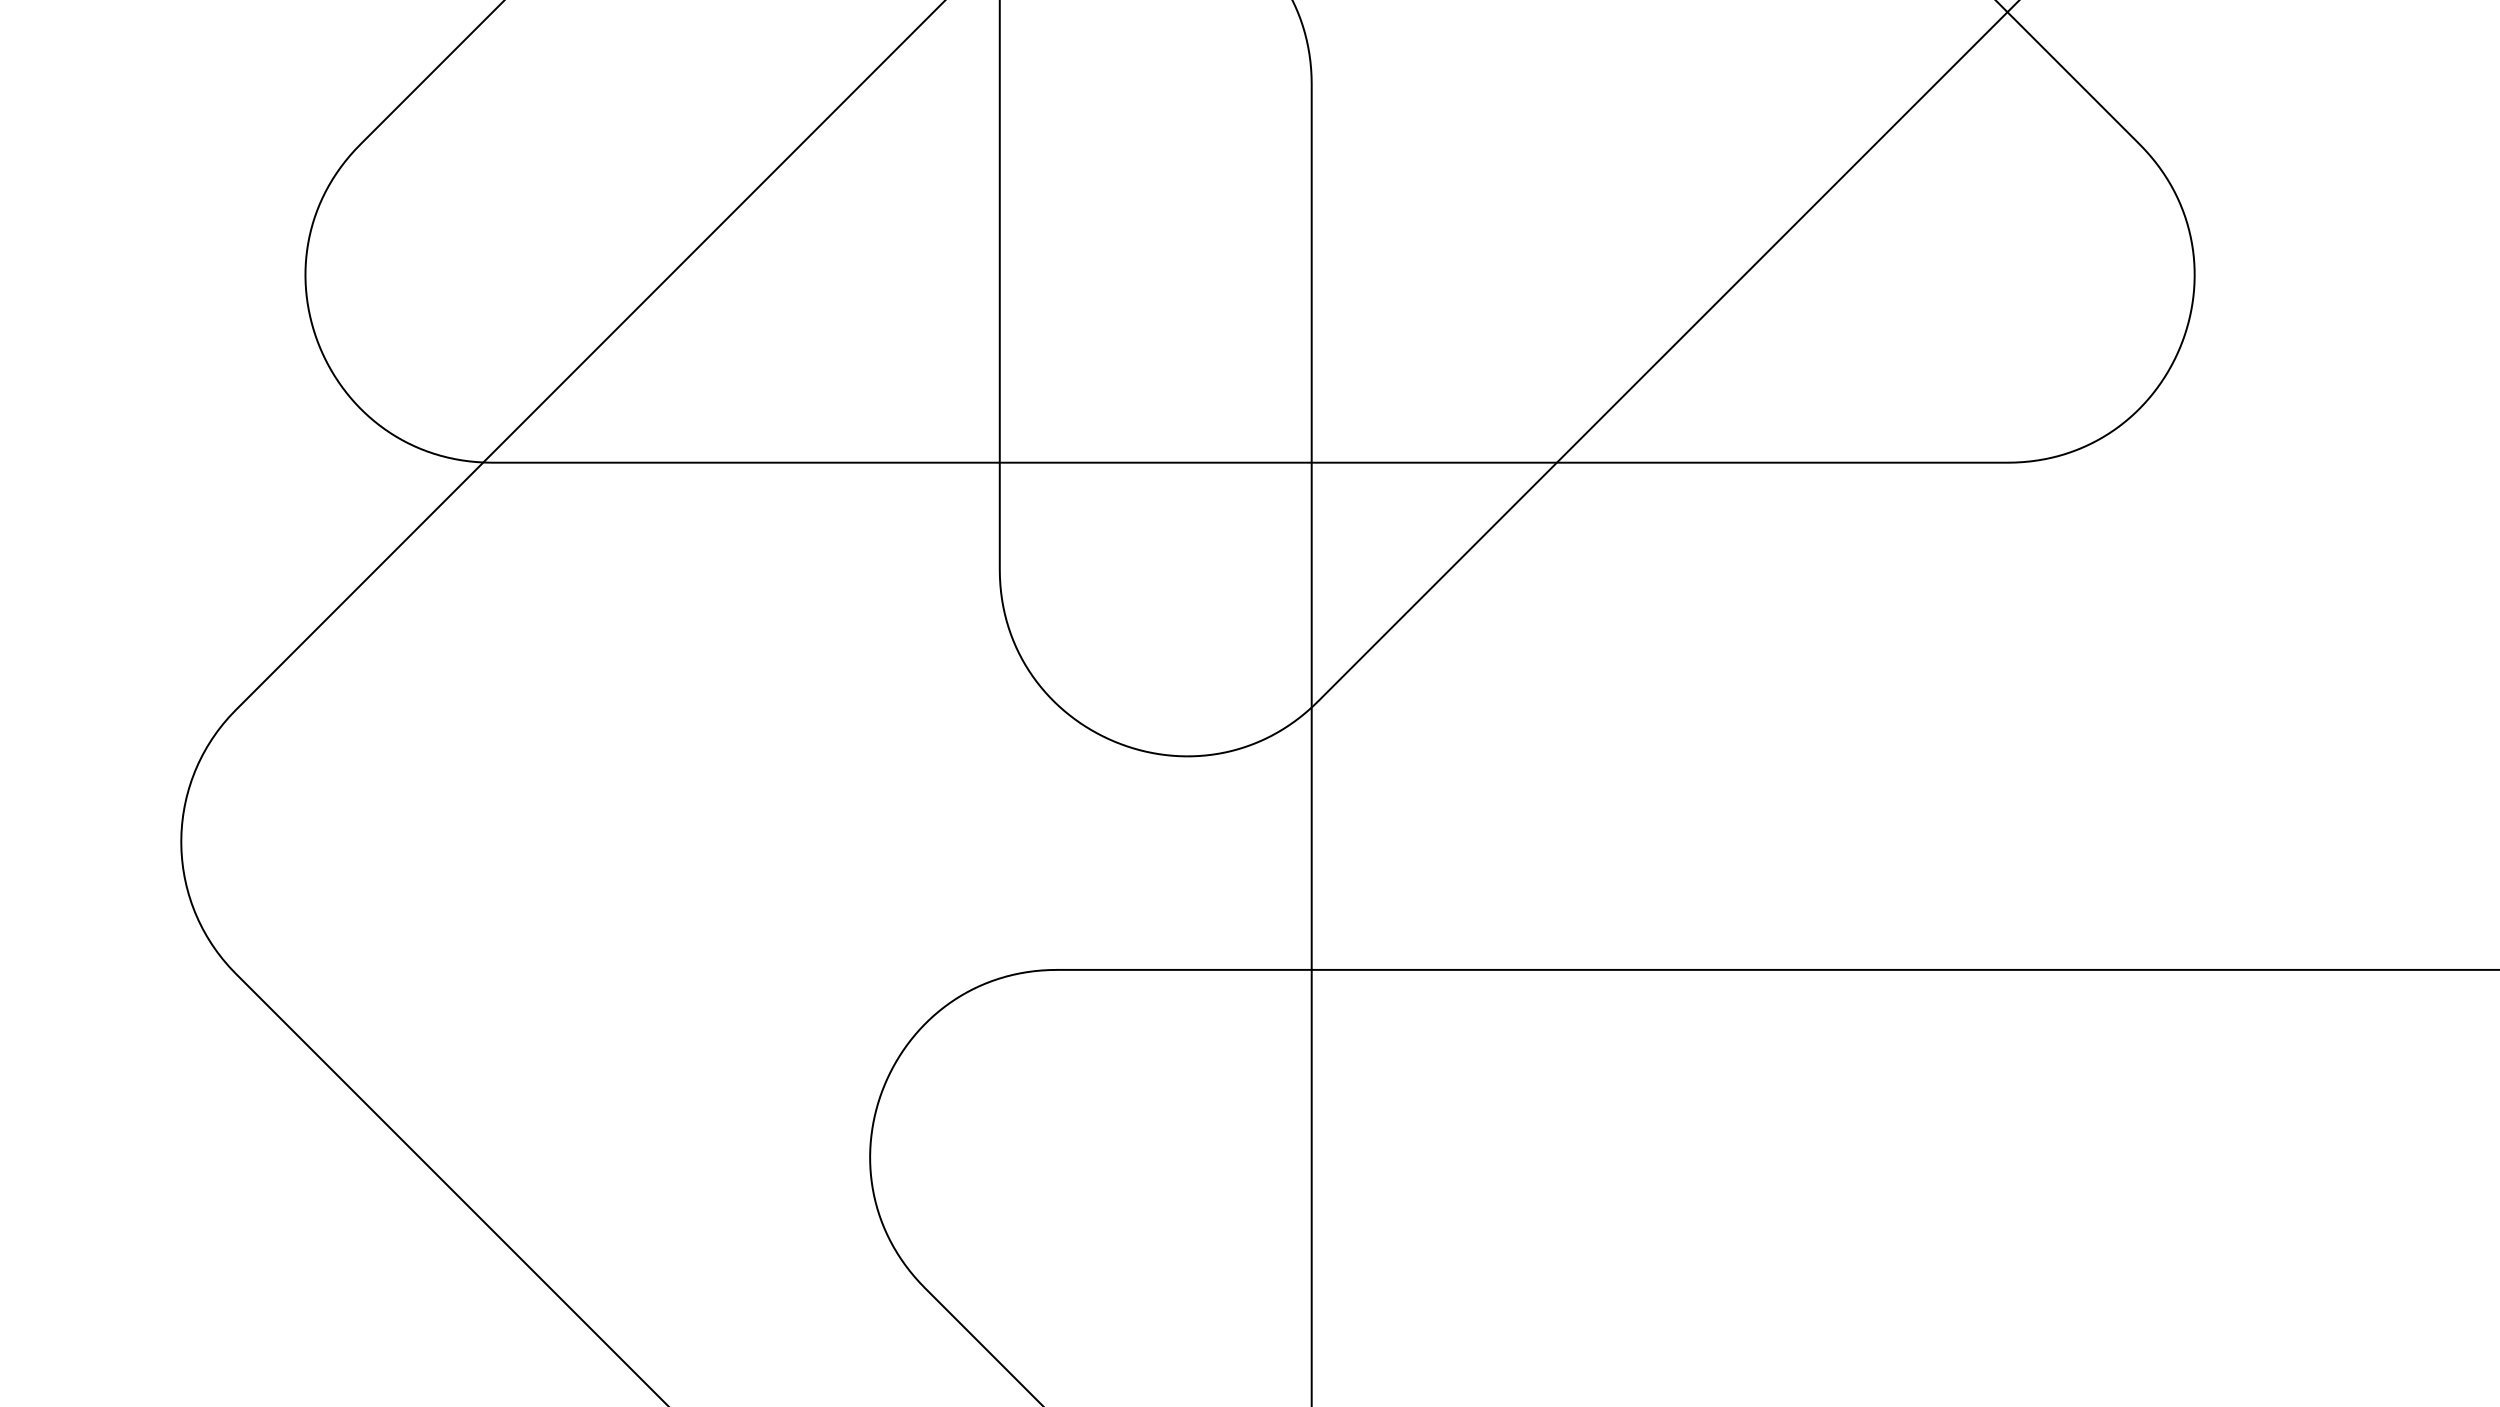
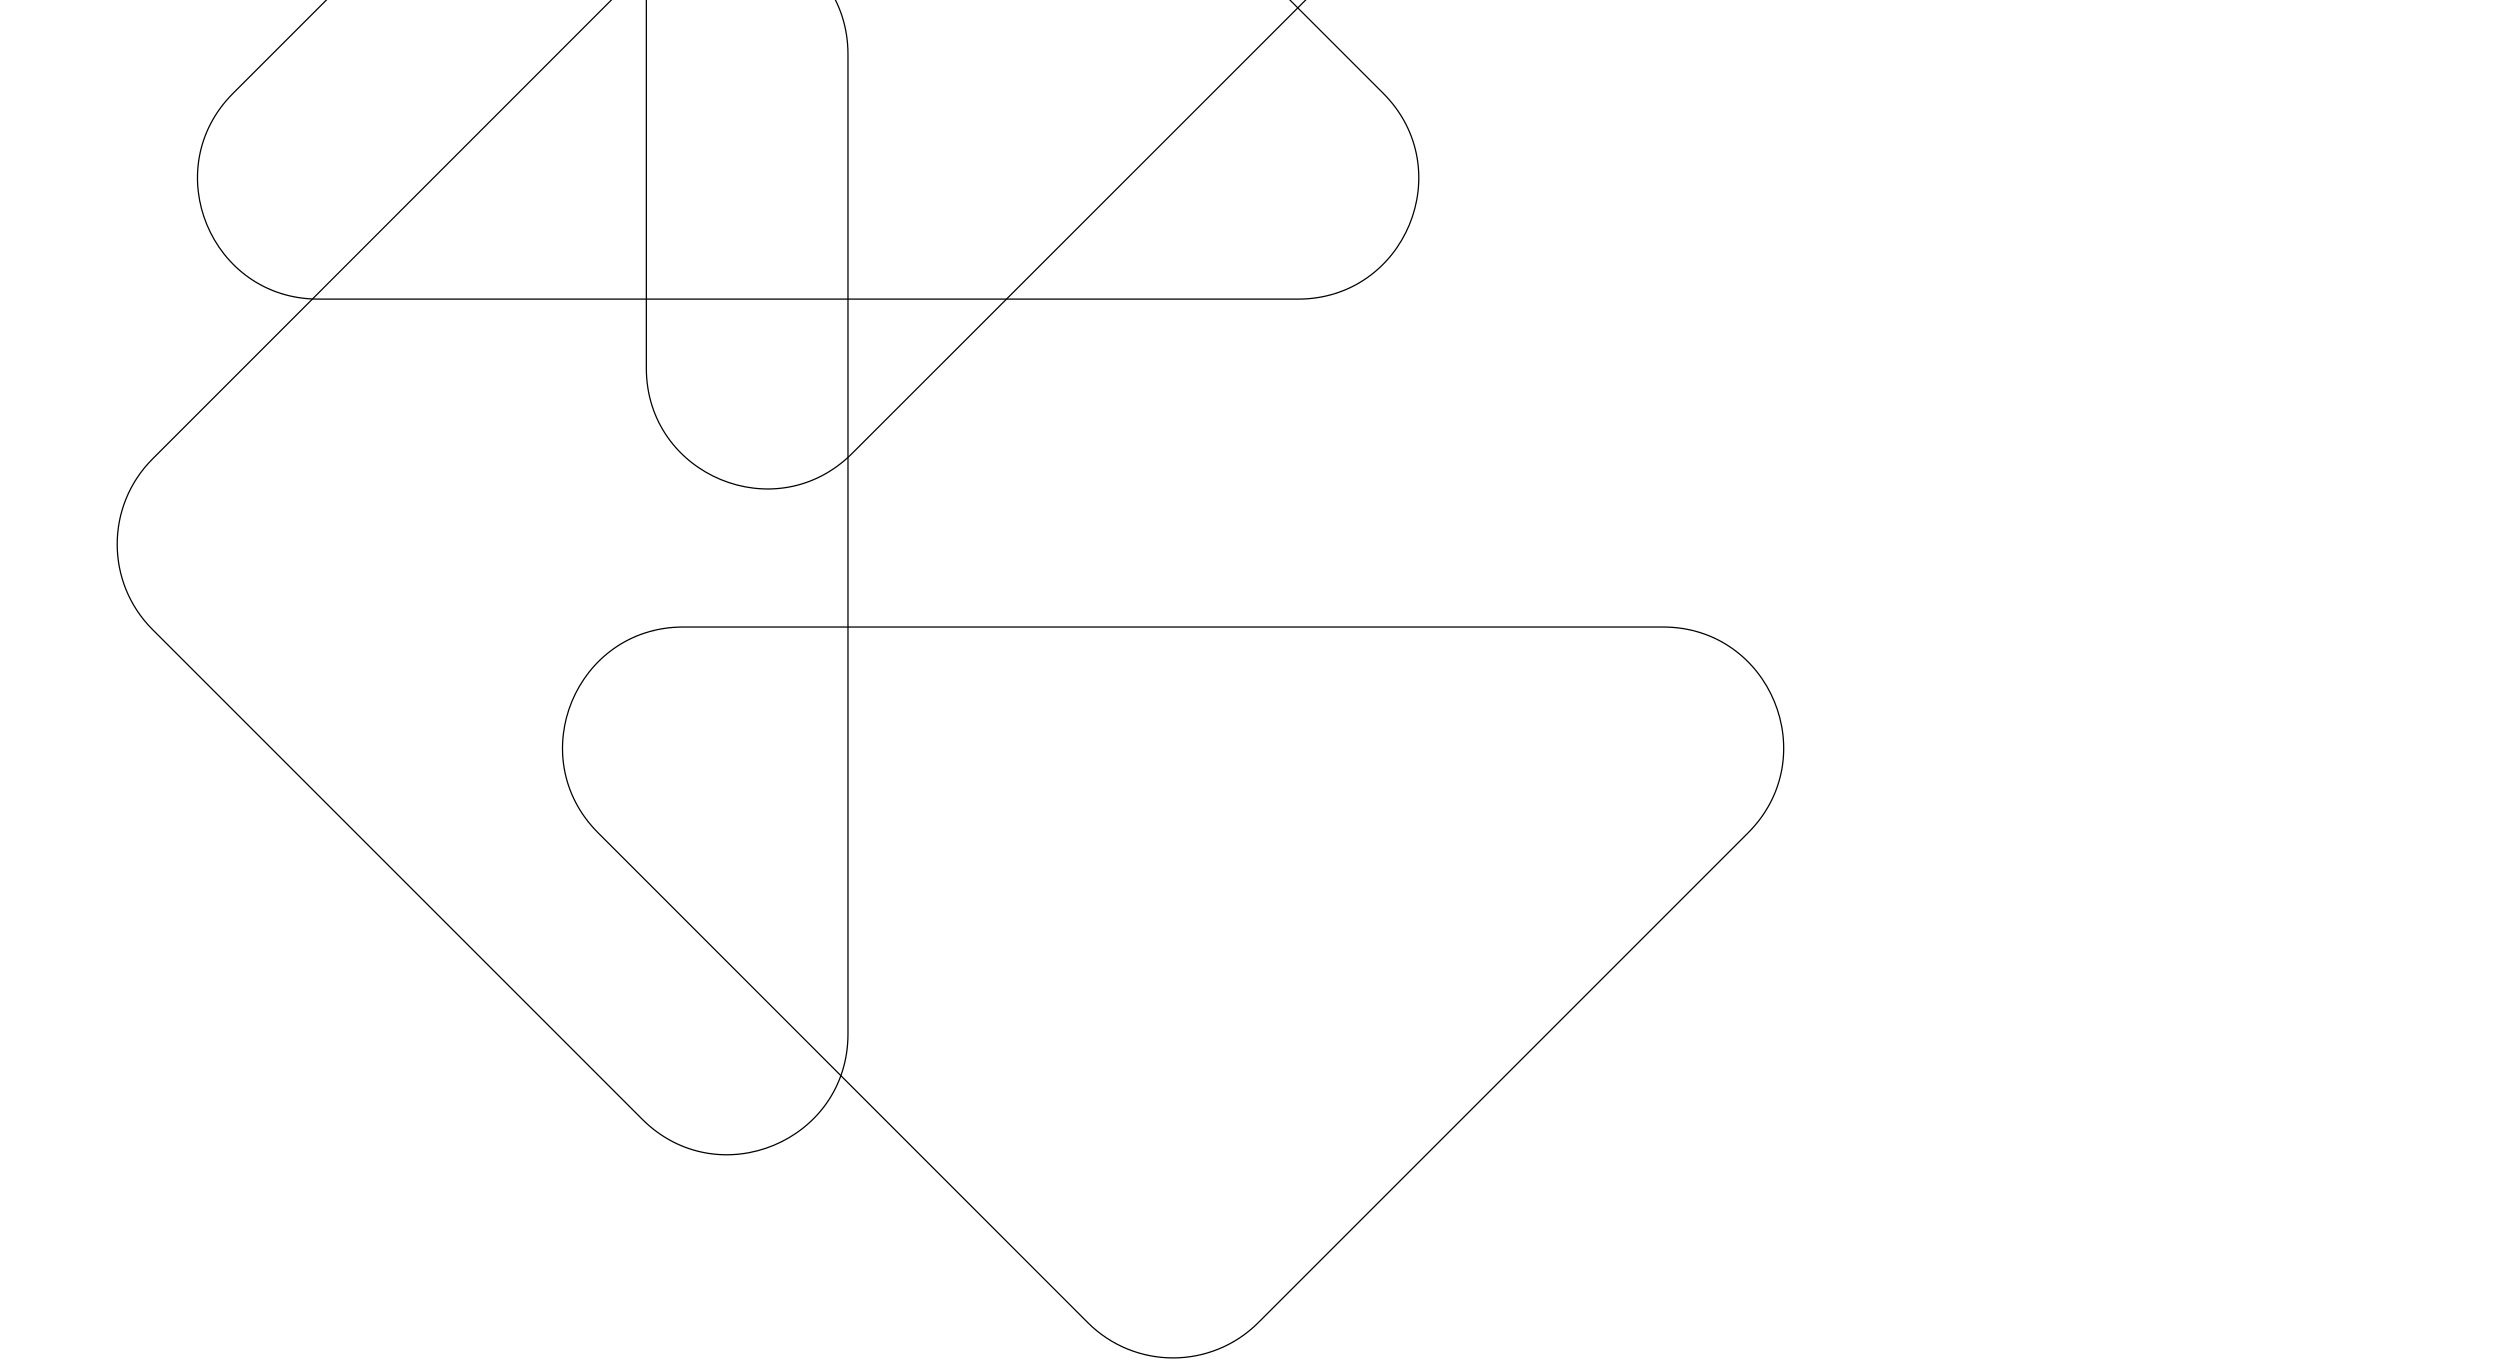
- <svg xmlns="http://www.w3.org/2000/svg" version="1.1" id="Design" x="0px" y="0px" viewBox="0 0 1280 720" style="enable-background:new 0 0 1280 720;" xml:space="preserve">
+ <svg xmlns="http://www.w3.org/2000/svg" version="1.1" id="Design" x="0px" y="0px" viewBox="0 0 1980 1080" style="enable-background:new 0 0 1980 1080;" xml:space="preserve">
  <style type="text/css">
	.st0 { fill: none; stroke: #000000; stroke-miterlimit:10; stroke-width: 1px; enable-background: new; }
</style>
  <path class="st0" d="M184.6,73.9L572.5-314c37.3-37.3,97.8-37.3,135.1,0l387.9,387.9c60.2,60.2,17.6,163-67.5,163H252.1 C167,236.9,124.4,134.1,184.6,73.9z" vector-effect="non-scaling-stroke" />
  <path class="st0" d="M1384.5,659.6l-387.9,387.9c-37.3,37.3-97.8,37.3-135.1,0L473.7,659.6c-60.2-60.2-17.6-163,67.5-163H1317 C1402.1,496.5,1444.7,599.4,1384.5,659.6z" vector-effect="non-scaling-stroke" />
  <path class="st0" d="M674.9-551.7l387.9,387.9c37.3,37.3,37.3,97.8,0,135.1L674.9,359.1c-60.2,60.2-163,17.5-163-67.5v-775.7 C511.8-569.3,614.7-611.9,674.9-551.7z" vector-effect="non-scaling-stroke" />
  <path class="st0" d="M508.6,886.4L120.8,498.6c-37.3-37.3-37.3-97.8,0-135.1L508.6-24.4c60.2-60.2,163-17.6,163,67.5v775.7 C671.7,904,568.8,946.6,508.6,886.4z" vector-effect="non-scaling-stroke" />
</svg>
